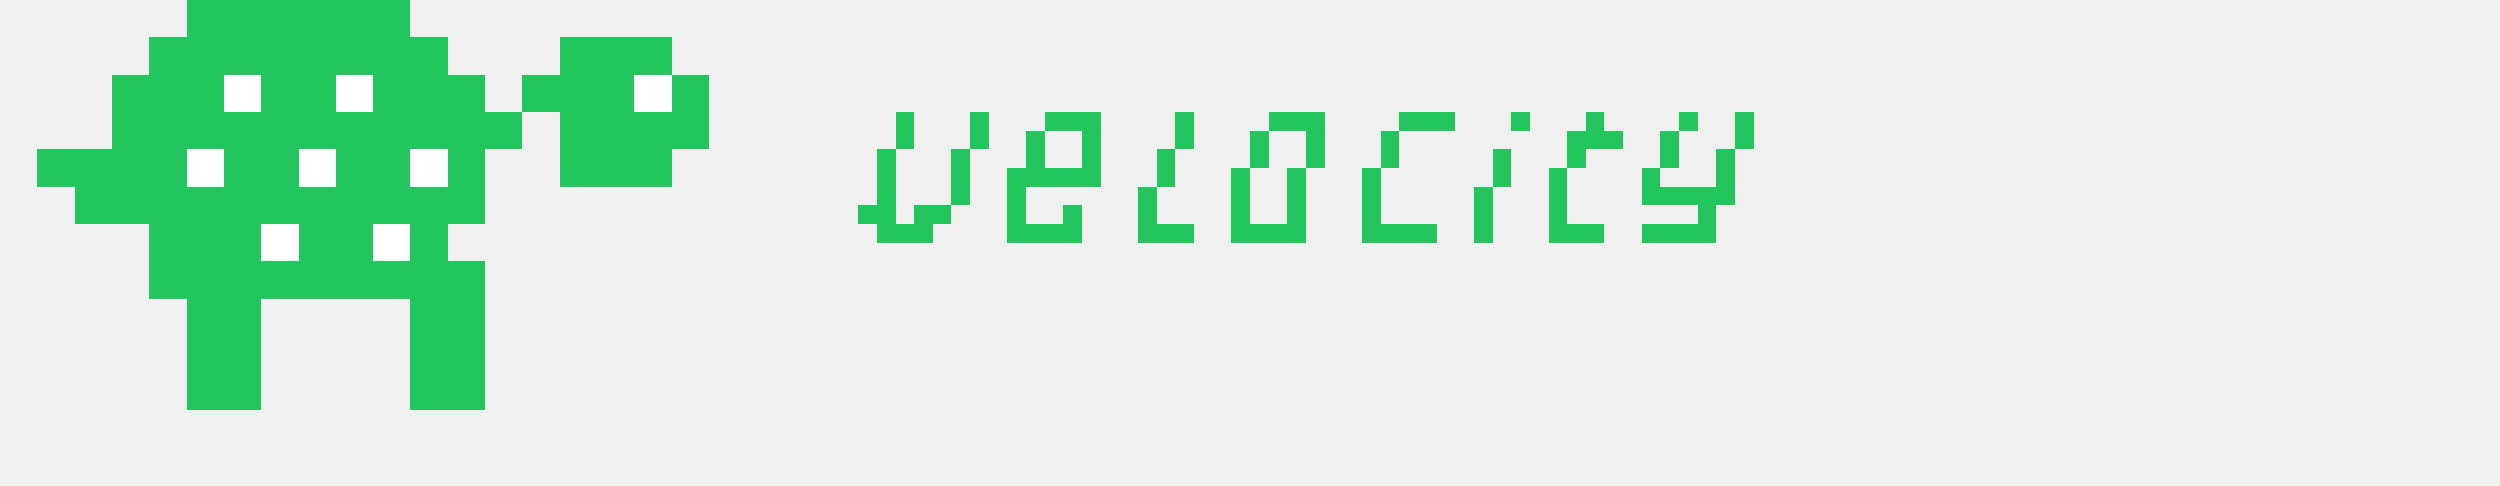
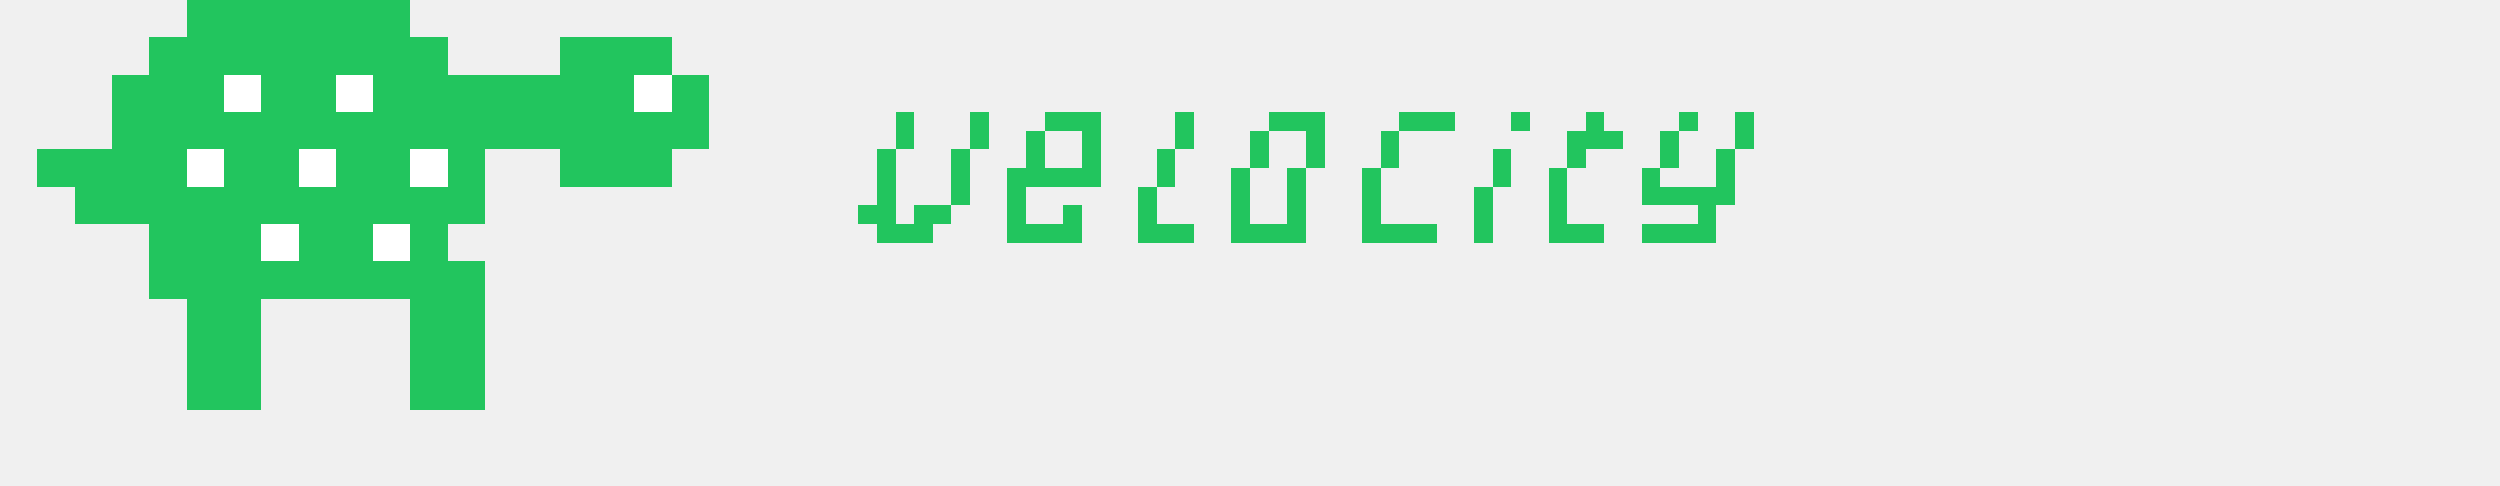
<svg xmlns="http://www.w3.org/2000/svg" viewBox="0 0 134 26" shape-rendering="crispEdges">
  <g fill="#22C55E">
    <rect x="10" y="0" width="12" height="2" />
    <rect x="8" y="2" width="16" height="2" />
    <rect x="6" y="4" width="20" height="2" />
    <rect x="6" y="6" width="20" height="2" />
    <rect x="6" y="8" width="20" height="2" />
    <rect x="6" y="10" width="20" height="2" />
    <rect x="8" y="12" width="16" height="2" />
    <rect x="12" y="4" width="2" height="2" fill="white" />
    <rect x="18" y="4" width="2" height="2" fill="white" />
    <rect x="10" y="8" width="2" height="2" fill="white" />
    <rect x="16" y="8" width="2" height="2" fill="white" />
    <rect x="22" y="8" width="2" height="2" fill="white" />
    <rect x="14" y="12" width="2" height="2" fill="white" />
    <rect x="20" y="12" width="2" height="2" fill="white" />
    <rect x="8" y="14" width="18" height="2" />
-     <rect x="26" y="6" width="2" height="2" />
-     <rect x="28" y="4" width="2" height="2" />
+     <rect x="26" y="4" width="4" height="4" />
    <rect x="30" y="2" width="6" height="2" />
    <rect x="30" y="4" width="8" height="2" />
    <rect x="30" y="6" width="8" height="2" />
    <rect x="30" y="8" width="6" height="2" />
    <rect x="34" y="4" width="2" height="2" fill="white" />
    <rect x="22" y="16" width="4" height="6" />
    <rect x="10" y="16" width="4" height="6" />
    <rect x="4" y="10" width="4" height="2" />
    <rect x="2" y="8" width="4" height="2" />
    <rect x="48" y="6" width="1" height="1" />
    <rect x="52" y="6" width="1" height="1" />
    <rect x="48" y="7" width="1" height="1" />
    <rect x="52" y="7" width="1" height="1" />
    <rect x="47" y="8" width="1" height="1" />
    <rect x="51" y="8" width="1" height="1" />
    <rect x="47" y="9" width="1" height="1" />
    <rect x="51" y="9" width="1" height="1" />
    <rect x="47" y="10" width="1" height="1" />
    <rect x="51" y="10" width="1" height="1" />
    <rect x="46" y="11" width="2" height="1" />
    <rect x="49" y="11" width="2" height="1" />
    <rect x="47" y="12" width="3" height="1" />
    <rect x="56" y="6" width="3" height="1" />
    <rect x="55" y="7" width="1" height="1" />
    <rect x="58" y="7" width="1" height="1" />
    <rect x="55" y="8" width="1" height="1" />
    <rect x="58" y="8" width="1" height="1" />
    <rect x="54" y="9" width="5" height="1" />
    <rect x="54" y="10" width="1" height="1" />
    <rect x="54" y="11" width="1" height="1" />
    <rect x="57" y="11" width="1" height="1" />
    <rect x="54" y="12" width="4" height="1" />
    <rect x="63" y="6" width="1" height="1" />
    <rect x="63" y="7" width="1" height="1" />
    <rect x="62" y="8" width="1" height="1" />
    <rect x="62" y="9" width="1" height="1" />
    <rect x="61" y="10" width="1" height="1" />
    <rect x="61" y="11" width="1" height="1" />
    <rect x="61" y="12" width="3" height="1" />
    <rect x="68" y="6" width="3" height="1" />
    <rect x="67" y="7" width="1" height="1" />
    <rect x="70" y="7" width="1" height="1" />
    <rect x="67" y="8" width="1" height="1" />
    <rect x="70" y="8" width="1" height="1" />
    <rect x="66" y="9" width="1" height="1" />
    <rect x="69" y="9" width="1" height="1" />
    <rect x="66" y="10" width="1" height="1" />
    <rect x="69" y="10" width="1" height="1" />
    <rect x="66" y="11" width="1" height="1" />
    <rect x="69" y="11" width="1" height="1" />
    <rect x="66" y="12" width="4" height="1" />
    <rect x="75" y="6" width="3" height="1" />
    <rect x="74" y="7" width="1" height="1" />
    <rect x="74" y="8" width="1" height="1" />
    <rect x="73" y="9" width="1" height="1" />
    <rect x="73" y="10" width="1" height="1" />
    <rect x="73" y="11" width="1" height="1" />
    <rect x="73" y="12" width="4" height="1" />
    <rect x="81" y="6" width="1" height="1" />
    <rect x="80" y="8" width="1" height="1" />
    <rect x="80" y="9" width="1" height="1" />
    <rect x="79" y="10" width="1" height="1" />
    <rect x="79" y="11" width="1" height="1" />
    <rect x="79" y="12" width="1" height="1" />
    <rect x="85" y="6" width="1" height="1" />
    <rect x="84" y="7" width="3" height="1" />
    <rect x="84" y="8" width="1" height="1" />
    <rect x="83" y="9" width="1" height="1" />
    <rect x="83" y="10" width="1" height="1" />
    <rect x="83" y="11" width="1" height="1" />
    <rect x="83" y="12" width="3" height="1" />
    <rect x="90" y="6" width="1" height="1" />
    <rect x="93" y="6" width="1" height="1" />
    <rect x="89" y="7" width="1" height="1" />
    <rect x="93" y="7" width="1" height="1" />
    <rect x="89" y="8" width="1" height="1" />
    <rect x="92" y="8" width="1" height="1" />
    <rect x="88" y="9" width="1" height="1" />
    <rect x="92" y="9" width="1" height="1" />
    <rect x="88" y="10" width="5" height="1" />
    <rect x="91" y="11" width="1" height="1" />
    <rect x="88" y="12" width="4" height="1" />
  </g>
</svg>
